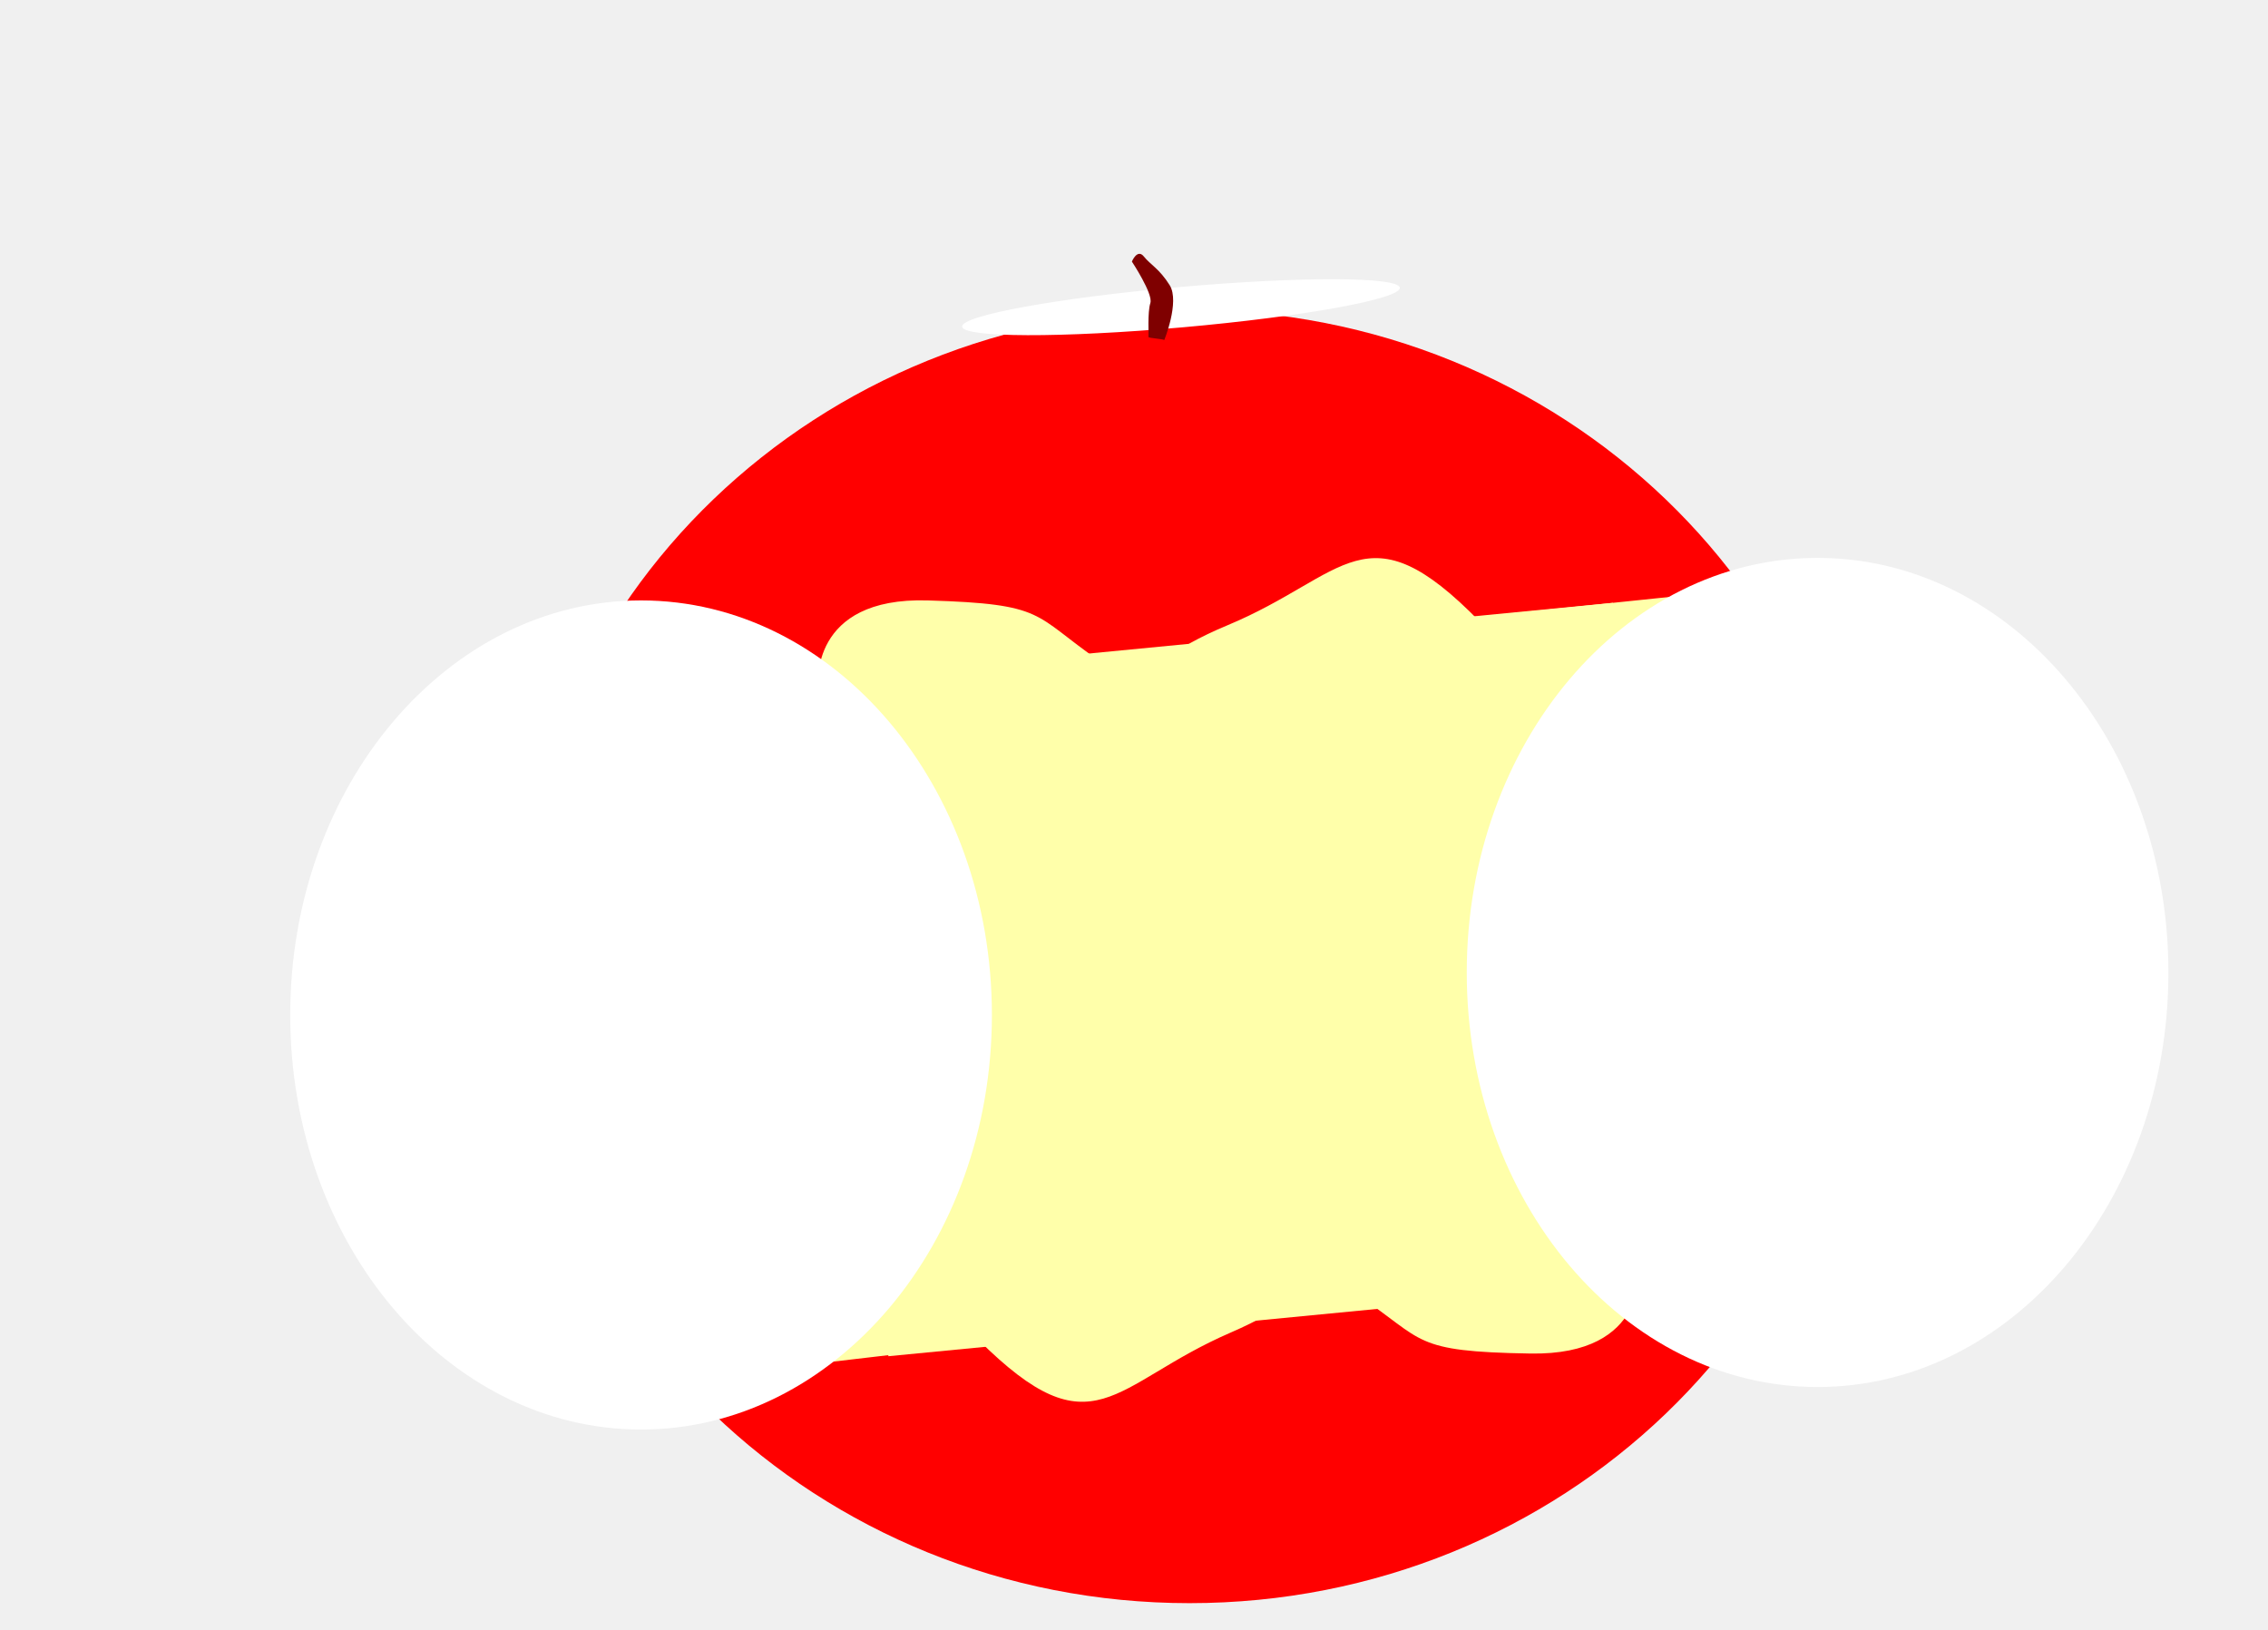
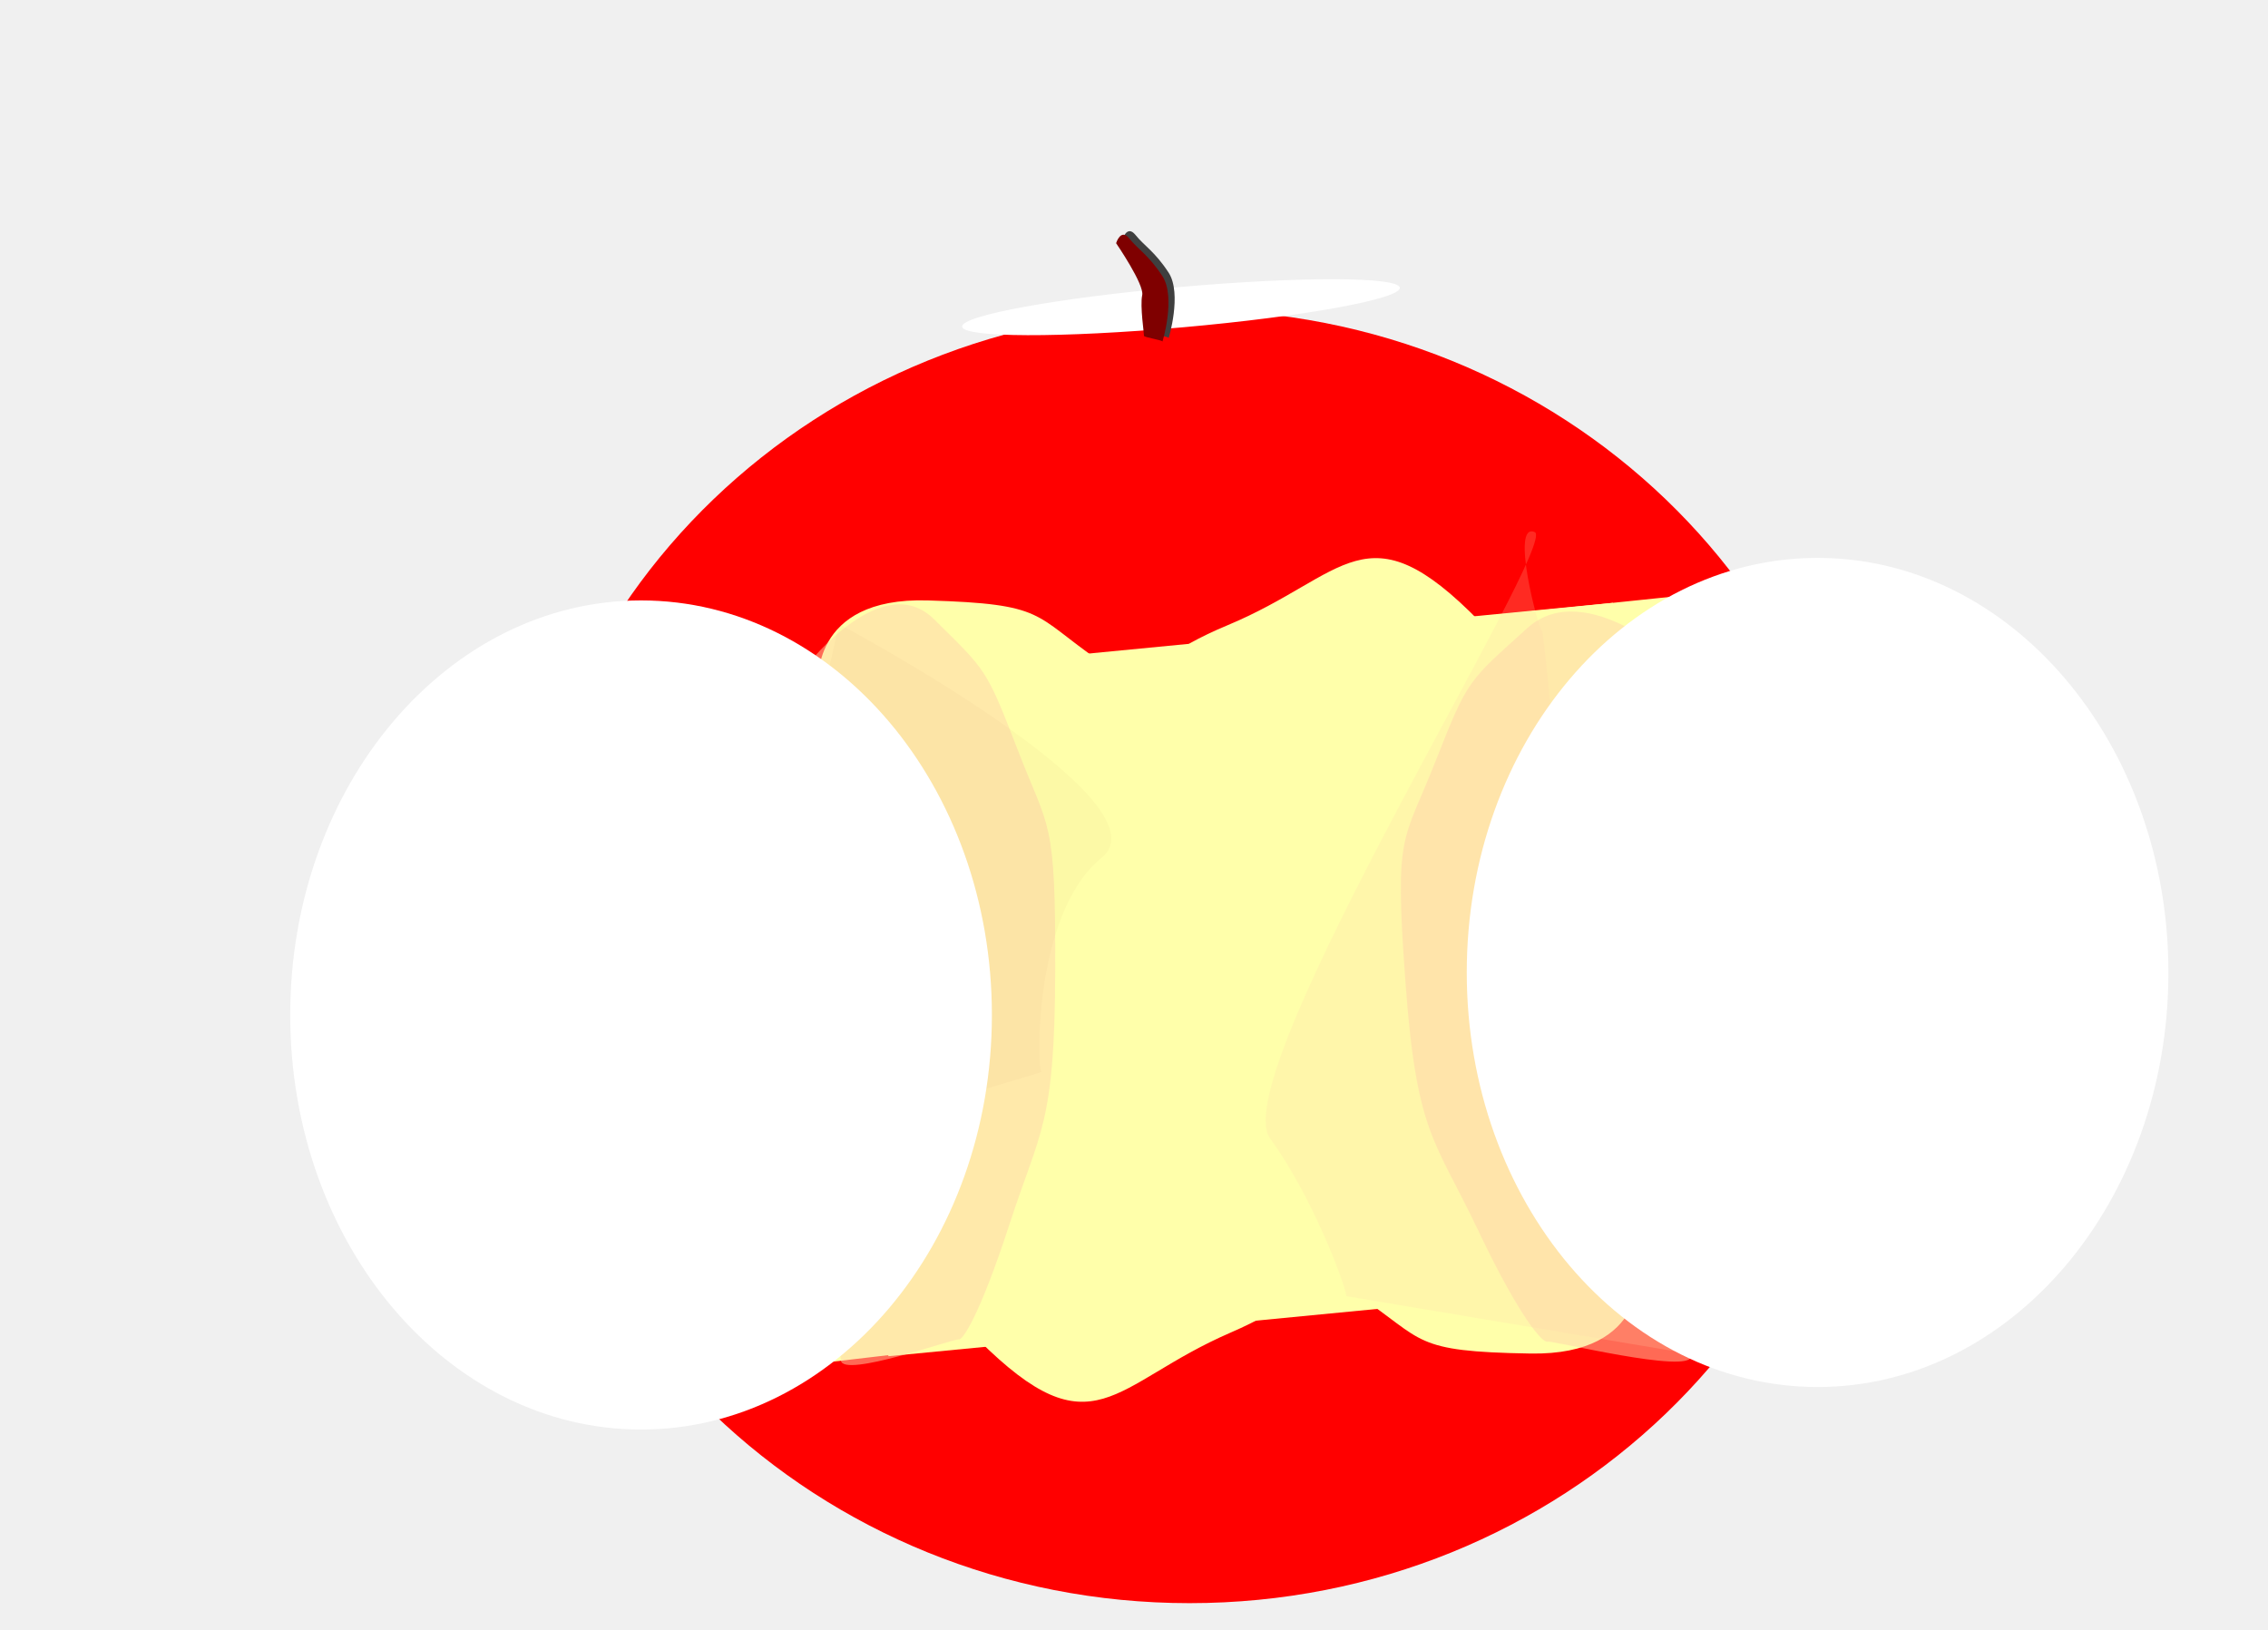
<svg xmlns="http://www.w3.org/2000/svg" width="640" height="460">
  <g>
-     <ellipse stroke="#000000" fill="#FF0000" stroke-width="0" cx="335.677" cy="269.955" id="svg_1" rx="190" ry="182.5" />
-     <path stroke="#000000" id="svg_5" d="m230.912,193.455c0,0 -2.686,-25 30.889,-24c33.575,1 29.546,4 48.349,17c18.802,13 2.686,4 36.261,-10c33.575,-14 38.947,-34 71.18,-1c32.232,33 48.349,50 51.035,33c2.686,-17 8.058,-36 2.686,-40" stroke-linecap="null" stroke-linejoin="null" stroke-dasharray="null" stroke-width="0" fill="#ffffaa" />
-     <path transform="rotate(179.2418 341.236,366.3311) " id="svg_6" stroke="#000000" d="m219.912,373.455c0,0 -2.686,-25 30.889,-24c33.575,1 29.546,4 48.349,17c18.802,13 2.686,4 36.261,-10c33.575,-14 38.947,-34 71.18,-1c32.232,33 48.349,50 51.035,33c2.686,-17 8.058,-36 2.686,-40" stroke-linecap="null" stroke-linejoin="null" stroke-dasharray="null" stroke-width="0" fill="#ffffaa" />
-     <rect stroke="#000000" transform="rotate(-5.52549 352.9268,276.4476) " id="svg_7" height="191.949" width="224" y="180.473" x="240.927" stroke-linecap="null" stroke-linejoin="null" stroke-dasharray="null" stroke-width="0" fill="#ffffaa" />
-     <ellipse ry="117" rx="99" id="svg_2" cy="286.455" cx="180.899" stroke-linecap="null" stroke-linejoin="null" stroke-dasharray="null" stroke-width="0" stroke="#000000" fill="#ffffff" />
-     <ellipse id="svg_3" ry="117" rx="99" cy="274.455" cx="512.899" stroke-linecap="null" stroke-linejoin="null" stroke-dasharray="null" stroke-width="0" stroke="#000000" fill="#ffffff" />
-     <ellipse stroke="#000000" transform="rotate(-5.079609 333.2545,86.70107) " ry="5.698" rx="62" id="svg_9" cy="86.701" cx="333.255" stroke-linecap="null" stroke-linejoin="null" stroke-dasharray="null" stroke-width="0" fill="#ffffff" />
-     <path stroke="#000000" transform="rotate(141.4327 324.3227,84.21532) " id="svg_12" d="m321.69,95.405c0,0 0.964,-10.902 3.212,-12.389c2.248,-1.487 6.103,-6.938 6.392,-7.163c0.289,-0.225 -3.18,-3.243 -2.891,-3.469c0.289,-0.225 -10.246,5.676 -10.889,11.127c-0.642,5.451 0.642,7.929 0.642,10.902c0,2.973 3.533,0.991 3.533,0.991z" stroke-linecap="null" stroke-linejoin="null" stroke-dasharray="null" stroke-width="0" fill="#7f0000" />
+     <ellipse ry="182.5" rx="190" id="svg_1" cy="269.955" cx="335.677" stroke-width="0" fill="#FF0000" stroke="#000000" />
+     <path fill="#ffffaa" stroke-width="0" stroke-dasharray="null" stroke-linejoin="null" stroke-linecap="null" d="m219.912,373.455c0,0 -2.686,-25 30.889,-24c33.575,1 29.546,4 48.349,17c18.802,13 2.686,4 36.261,-10c33.575,-14 38.947,-34 71.18,-1c32.232,33 48.349,50 51.035,33c2.686,-17 8.058,-36 2.686,-40" stroke="#000000" id="svg_6" transform="rotate(179.2418 341.236,366.3311) " />
+     <path fill="#ffffaa" stroke-width="0" stroke-dasharray="null" stroke-linejoin="null" stroke-linecap="null" d="m230.912,193.455c0,0 -2.686,-25 30.889,-24c33.575,1 29.546,4 48.349,17c18.802,13 2.686,4 36.261,-10c33.575,-14 38.947,-34 71.18,-1c32.232,33 48.349,50 51.035,33c2.686,-17 8.058,-36 2.686,-40" id="svg_5" stroke="#000000" />
+     <rect fill="#ffffaa" stroke-width="0" stroke-dasharray="null" stroke-linejoin="null" stroke-linecap="null" x="240.927" y="180.473" width="224" height="191.949" id="svg_7" transform="rotate(-5.52549 352.9268,276.4476) " stroke="#000000" />
+     <path stroke="#000000" transform="rotate(-3.975497 264.4512,276.7029) " opacity="0.5" id="svg_4" d="m234.108,185.337c0,0 22.999,-25.848 36.589,-10.339c13.59,15.509 13.59,14.475 20.908,38.255c7.318,23.78 9.409,19.645 6.272,63.07c-3.136,43.425 -7.318,44.459 -17.772,70.307c-10.454,25.848 -15.681,32.052 -16.621,31.581c-0.94,-0.47 -33.558,8.742 -33.558,3.572c0,-5.17 -3.136,2.068 10.454,-23.78c13.59,-25.848 18.817,-35.154 22.999,-45.493c4.182,-10.339 9.409,-13.441 9.409,-22.746c0,-9.305 -1.045,2.068 -3.136,-28.95c-2.091,-31.018 -1.045,-10.339 -13.59,-29.984c-12.545,-19.645 -20.908,-35.154 -21.848,-35.624c-0.94,-0.47 -0.105,-9.869 -0.105,-9.869z" stroke-linecap="null" stroke-linejoin="null" stroke-dasharray="null" stroke-width="0" fill="#ffd4aa" />
+     <ellipse fill="#ffffff" stroke-width="0" stroke-dasharray="null" stroke-linejoin="null" stroke-linecap="null" cx="333.255" cy="86.701" id="svg_9" rx="62" ry="5.698" transform="rotate(-5.079609 333.2545,86.70107) " stroke="#000000" />
+     <path stroke="#000000" id="svg_8" transform="rotate(0.8535829 436.9823,278.1234) " opacity="0.5" d="m473.657,187.642c0,0 -27.798,-25.598 -44.224,-10.239c-16.426,15.359 -16.426,14.335 -25.271,37.885c-8.845,23.55 -11.372,19.455 -7.581,62.459c3.791,43.005 8.845,44.029 21.48,69.627c12.635,25.598 18.953,31.742 20.09,31.276c1.136,-0.466 40.561,8.657 40.561,3.538c0,-5.12 3.791,2.048 -12.635,-23.55c-16.426,-25.598 -22.744,-34.813 -27.798,-45.053c-5.054,-10.239 -11.372,-13.311 -11.372,-22.526c0,-9.215 1.264,2.048 3.791,-28.67c2.527,-30.718 1.264,-10.239 16.426,-29.694c15.163,-19.455 25.271,-34.813 26.407,-35.279c1.136,-0.466 0.127,-9.773 0.127,-9.773z" stroke-linecap="null" stroke-linejoin="null" stroke-dasharray="null" stroke-width="0" fill="#ffd4aa" />
+     <path id="svg_10" stroke="#000000" fill="#3f3f3f" stroke-width="0" stroke-dasharray="null" stroke-linejoin="null" stroke-linecap="null" d="m320.791,95.226c0,0 1.018,-14.138 3.394,-16.066c2.376,-1.928 6.449,-8.997 6.754,-9.289c0.305,-0.292 -3.36,-4.206 -3.055,-4.498c0.305,-0.292 -10.827,7.361 -11.506,14.43c-0.679,7.069 0.679,10.282 0.679,14.138c0,3.856 3.733,1.285 3.733,1.285l0,0z" transform="rotate(141.4327 323.5728,80.7153) " />
+     <path stroke="#000000" fill="#7f0000" stroke-width="0" stroke-dasharray="null" stroke-linejoin="null" stroke-linecap="null" d="m319.041,96.226c0,0 1.018,-14.138 3.394,-16.066c2.376,-1.928 6.449,-8.997 6.754,-9.289c0.305,-0.292 -3.36,-4.206 -3.055,-4.498c0.305,-0.292 -10.827,7.361 -11.506,14.43c-0.679,7.069 0.679,10.282 0.679,14.138c0,3.856 3.733,1.285 3.733,1.285l0,0z" id="svg_12" transform="rotate(141.4327 321.8228,81.7153) " />
+     <path stroke="#000000" transform="rotate(10.84065 434.0641,263.2478) " id="svg_11" d="m411.832,152.376c7.439,1.63 -57.387,166.935 -41.174,182.112c16.214,15.177 30.365,39.711 29.436,39.699c-0.929,-0.012 100.912,-2.323 99.983,-2.335c-0.929,-0.012 -58.521,-58.362 -59.45,-58.375c-0.929,-0.012 -20.689,-18.668 -9.88,-31.51c10.809,-12.842 10.809,-31.522 9.88,-31.534c-0.929,-0.012 -20.689,-71.205 -21.618,-71.217c-0.929,-0.012 -14.617,-28.47 -7.178,-26.84z" opacity="0.2" stroke-linecap="null" stroke-linejoin="null" stroke-dasharray="null" stroke-width="0" fill="#ffd4aa" />
+     <ellipse fill="#ffffff" stroke="#000000" stroke-width="0" stroke-dasharray="null" stroke-linejoin="null" stroke-linecap="null" cx="512.899" cy="274.455" rx="99" ry="117" id="svg_3" />
+     <path stroke="#000000" id="svg_13" transform="rotate(-17.30124 222.7011,252.6057) " d="m258.818,183.725c0,0 74.728,75.609 51.208,85.036c-23.52,9.426 -35.528,52.733 -34.18,52.725c1.348,-0.008 -146.388,-1.443 -145.04,-1.45c1.348,-0.008 84.893,-36.247 86.24,-36.255c1.348,-0.008 30.013,-11.594 14.332,-19.57c-15.68,-7.976 -15.68,-19.578 -14.332,-19.585c1.348,-0.008 30.013,-44.223 31.36,-44.231c1.348,-0.008 10.412,-16.67 10.412,-16.67z" opacity="0.025" stroke-linecap="null" stroke-linejoin="null" stroke-dasharray="null" stroke-width="0" fill="#7f0000" />
+     <ellipse fill="#ffffff" stroke="#000000" stroke-width="0" stroke-dasharray="null" stroke-linejoin="null" stroke-linecap="null" cx="180.899" cy="286.455" id="svg_2" rx="99" ry="117" />
  </g>
</svg>
